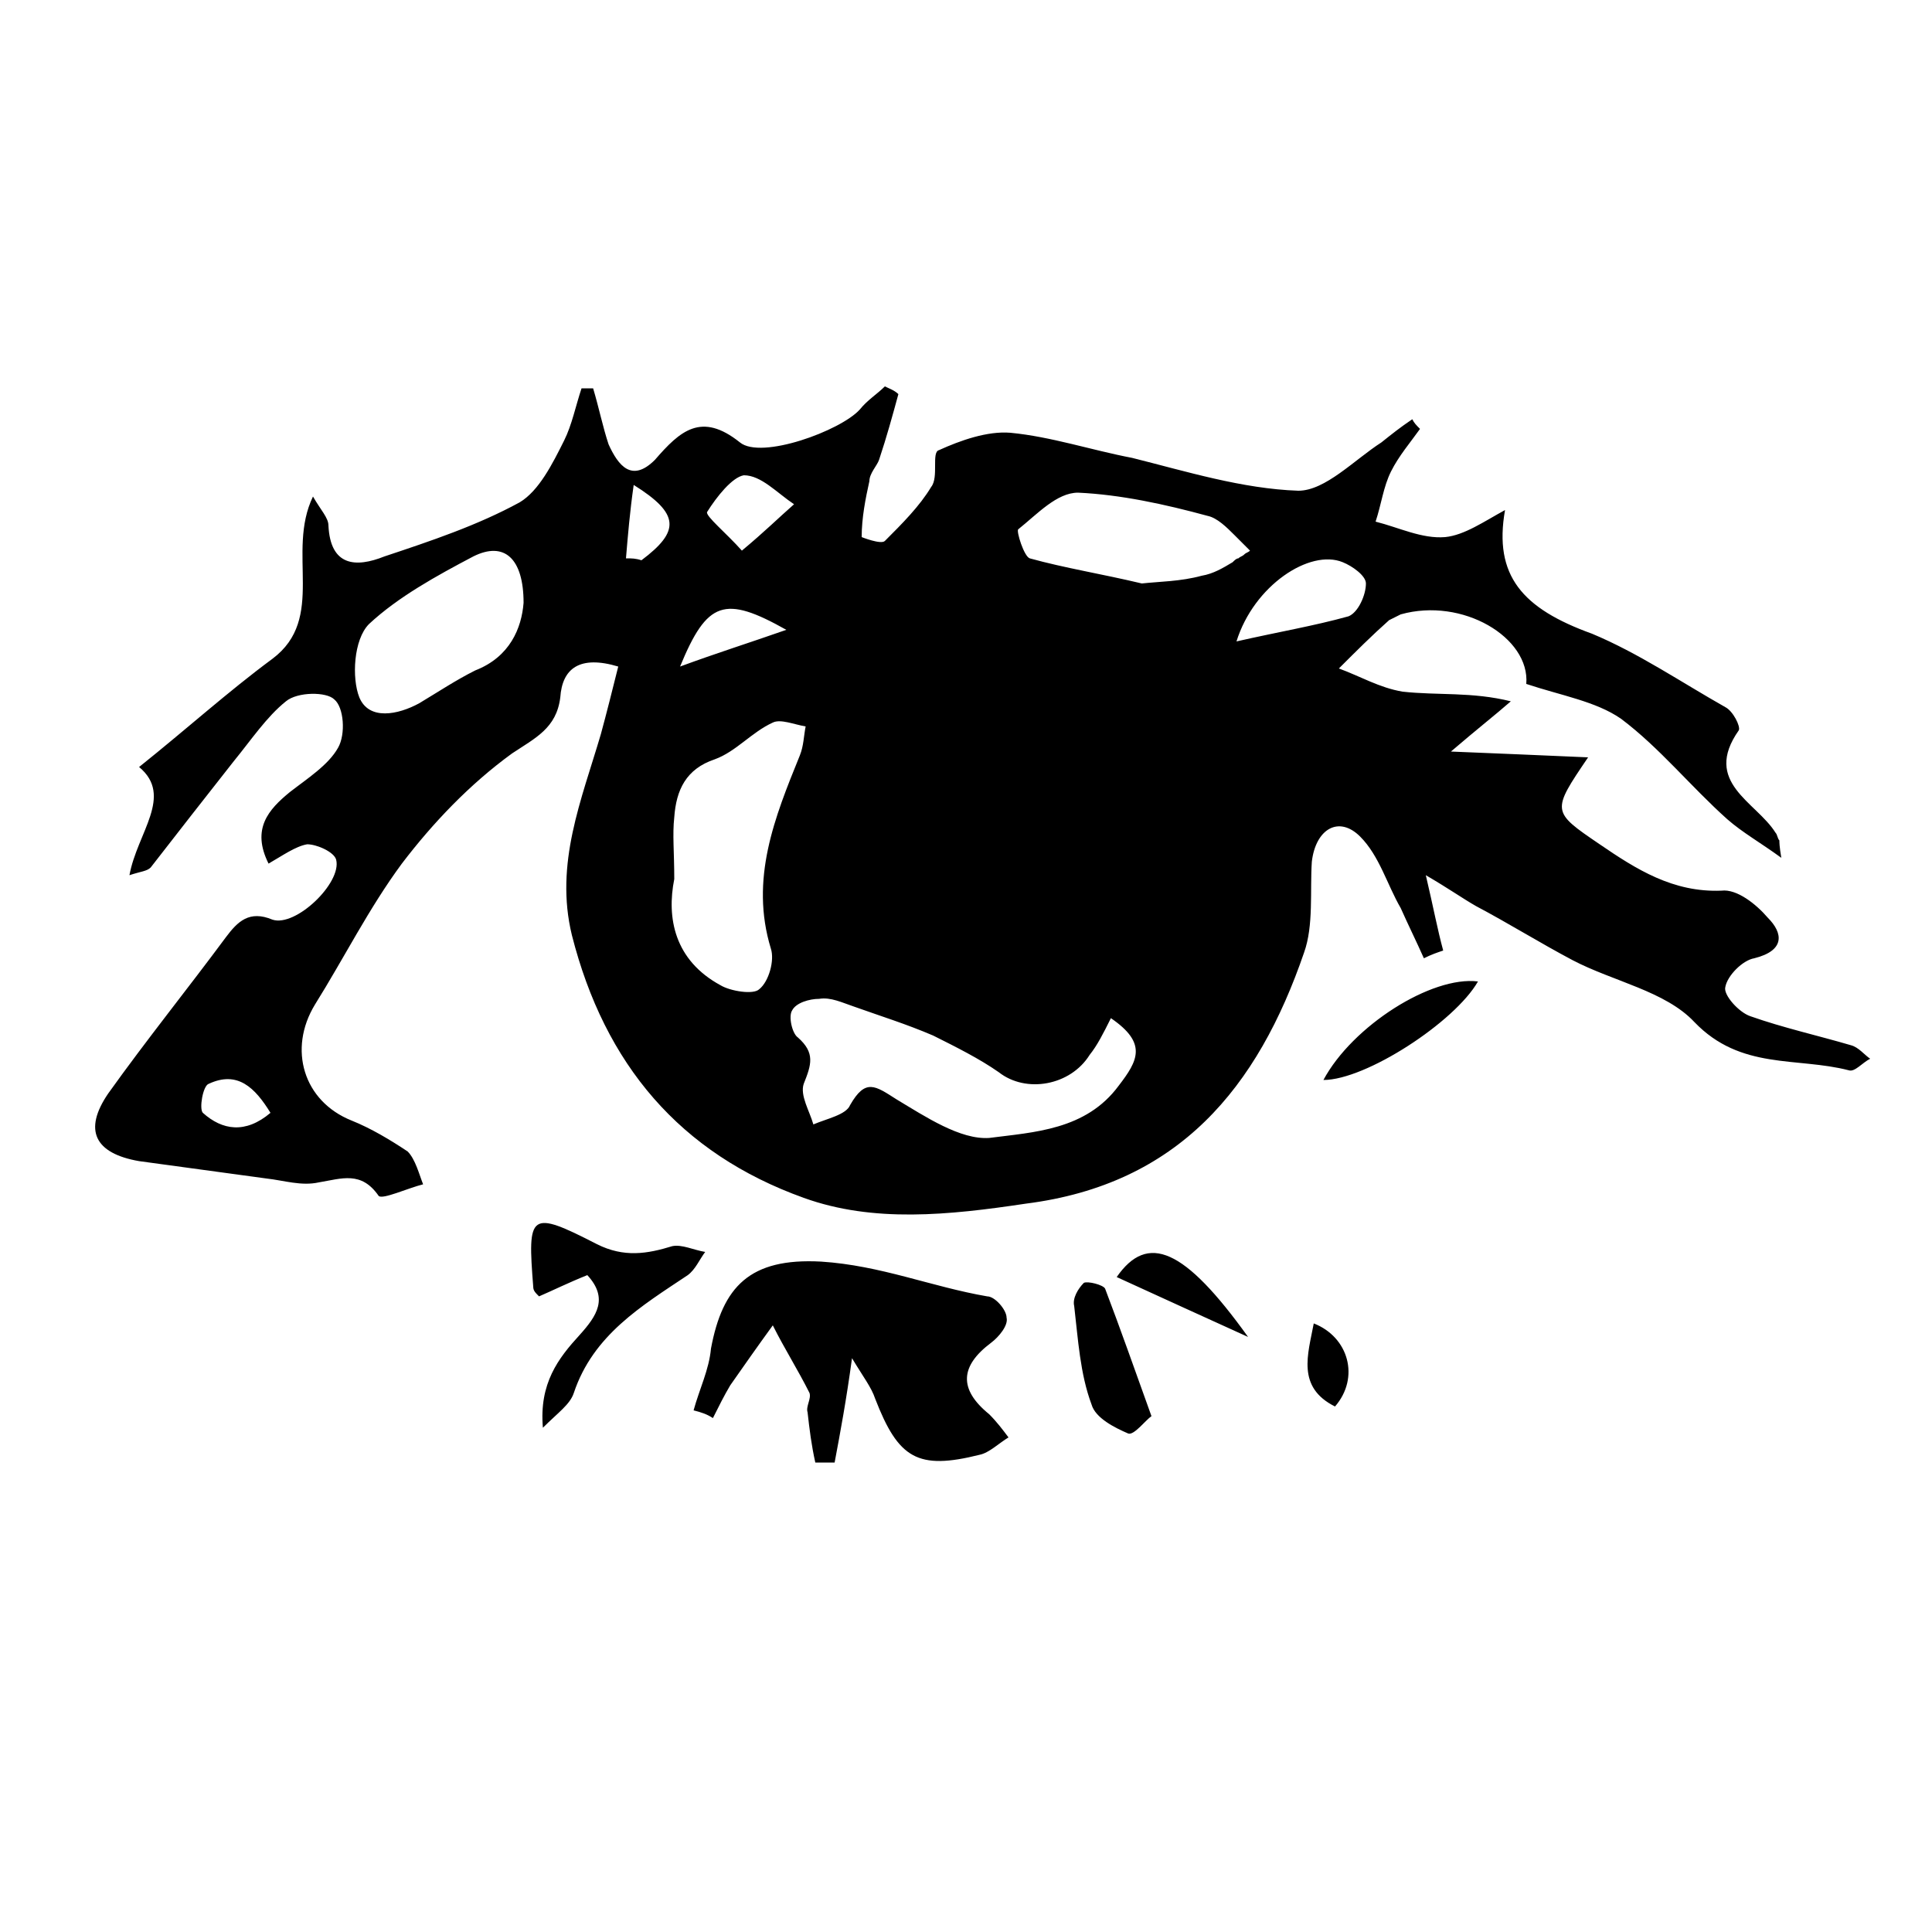
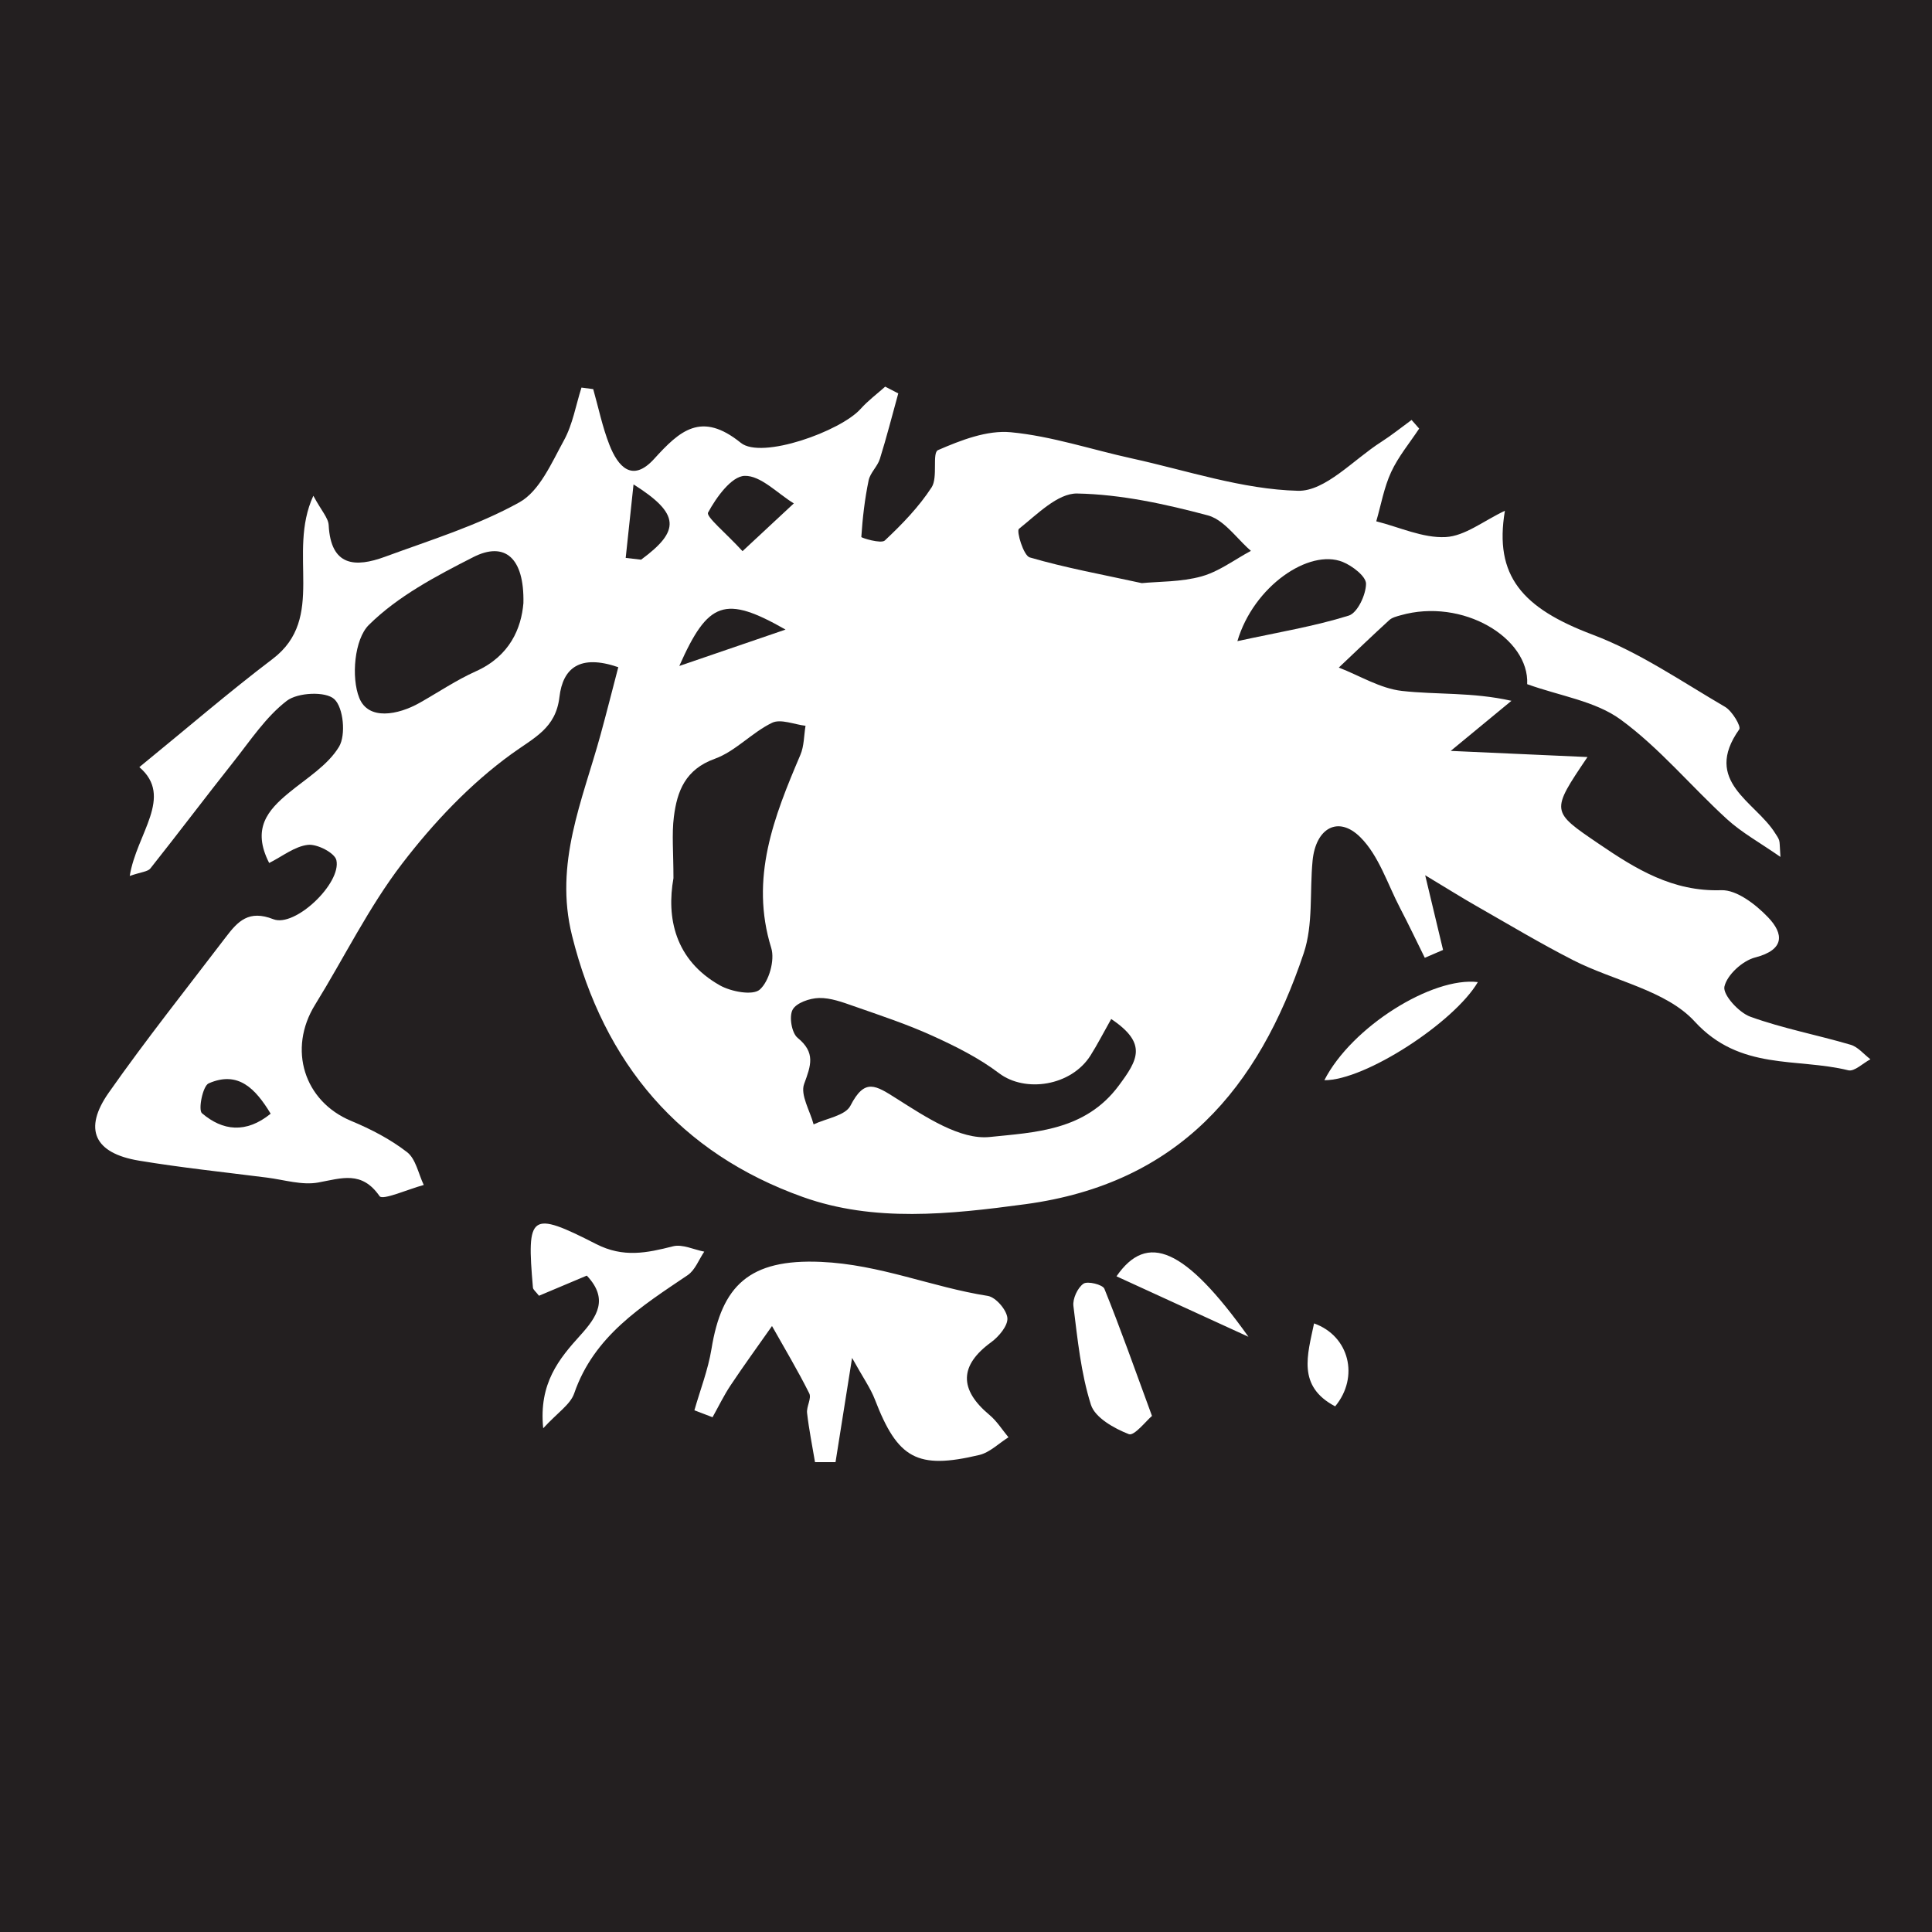
- <svg xmlns="http://www.w3.org/2000/svg" width="1000" height="1000" viewBox="0 0 1000 1000">
-   <path d="M958,541C941,536,923,532,906,526C900,524,892,515,893,511C894,505,902,497,908,496C924,492,923,483,915,475C909,468,899,460,891,461C866,462,847,450,828,437C803,420,803,420,822,392C798,391,777,390,751,389C765,377,774,370,782,363C762,358,744,360,726,358C714,356,704,350,693,346C702,337,710,329,719,321C721,320,723,319,725,318C757,309,792,330,790,354C808,360,826,363,839,372C859,387,875,407,894,424C902,431,911,436,922,444C921,438,921,436,921,435C920,434,920,432,919,431C909,415,881,405,900,378C901,376,897,368,893,366C870,353,848,338,824,328C788,315,773,298,779,264C768,270,758,277,748,278C736,279,724,273,712,270C715,261,716,252,720,244C724,236,730,229,735,222C733,220,732,219,731,217C725,221,720,225,715,229C701,238,686,254,672,254C643,253,614,244,586,237C565,233,544,226,523,224C511,223,497,228,486,233C482,234,486,247,482,252C476,262,467,271,458,280C456,282,446,278,446,278C446,268,448,258,450,249C450,245,454,241,455,238C459,226,462,215,465,204C463,202,460,201,458,200C454,204,449,207,445,212C435,223,394,238,383,229C363,213,352,223,339,238C327,250,320,241,315,230C312,221,310,211,307,201C305,201,303,201,301,201C298,210,296,220,292,228C286,240,279,254,269,260C247,272,223,280,199,288C184,294,171,293,170,272C170,268,166,264,162,257C148,286,169,320,141,341C118,358,97,377,72,397C90,412,71,431,67,453C73,451,76,451,78,449C92,431,106,413,121,394C130,383,138,371,148,363C154,358,169,358,173,362C178,366,179,380,175,387C170,396,159,403,150,410C139,419,130,429,139,447C146,443,153,438,159,437C164,437,173,441,174,445C177,457,153,480,141,476C129,471,123,477,117,485C97,512,76,538,56,566C43,585,49,597,72,601C94,604,116,607,138,610C147,611,156,614,165,612C177,610,187,606,196,619C198,621,211,615,219,613C217,608,215,600,211,596C202,590,192,584,182,580C157,570,149,543,163,520C178,496,191,470,208,447C224,426,243,406,265,390C277,382,288,377,290,361C291,346,300,339,320,345C317,357,314,369,311,380C301,414,287,447,296,484C313,551,352,597,416,620C452,633,491,629,531,623C610,613,651,563,675,493C680,479,678,461,679,446C681,429,693,422,704,433C714,443,718,458,725,470C729,479,733,487,737,496C741,494,744,493,747,492C744,481,742,470,738,453C750,460,757,465,764,469C781,478,797,488,814,497C835,508,862,513,877,529C901,554,930,547,957,554C960,555,964,550,968,548C965,546,962,542,958,541zM105,576C103,574,105,562,108,561C123,554,132,563,140,576C127,587,115,585,105,576zM271,312C270,325,264,340,246,347C236,352,227,358,217,364C206,370,191,373,186,361C182,351,183,331,191,323C206,309,226,298,245,288C261,280,271,289,271,312zM366,265C371,257,379,247,385,246C394,246,402,255,411,261C403,268,396,275,384,285C376,276,365,267,366,265zM407,326C387,333,371,338,352,345C366,311,375,308,407,326zM332,290C329,289,327,289,324,289C325,277,326,265,328,251C352,266,352,275,332,290zM393,512C390,515,378,513,373,510C349,497,345,475,349,455C349,441,348,432,349,423C350,409,355,398,370,393C381,389,389,379,400,374C404,372,411,375,417,376C416,381,416,386,414,391C401,423,388,455,399,491C401,497,398,508,393,512zM579,562C562,585,535,586,512,589C497,590,479,578,464,569C453,562,448,558,440,572C438,577,428,579,421,582C419,575,414,567,416,561C420,551,422,545,413,537C410,535,408,526,410,523C412,519,419,517,424,517C430,516,436,519,442,521C456,526,469,530,483,536C495,542,507,548,517,555C531,566,554,562,564,546C568,541,571,535,575,527C594,540,589,549,579,562zM622,298C611,301,600,301,591,302C570,297,551,294,533,289C530,288,526,275,527,274C537,266,547,255,558,255C580,256,603,261,625,267C630,268,635,273,639,277C642,280,645,283,647,285V285V285C646,286,645,286,644,287C643,288,642,288,641,289C640,289,639,290,638,291C633,294,628,297,622,298zM640,332C649,303,678,284,695,291C700,293,707,298,707,302C707,308,703,317,698,319C680,324,662,327,640,332zM359,730C362,719,367,709,368,698C374,666,388,651,425,653C456,655,482,666,511,671C515,671,521,678,521,682C522,686,517,692,513,695C497,707,496,719,512,732C516,736,519,740,522,744C517,747,512,752,507,753C475,761,465,755,453,724C451,718,447,713,441,703C438,725,435,741,432,757C429,757,425,757,422,757C420,748,419,740,418,731C417,728,420,724,419,721C413,709,406,698,400,686C392,697,385,707,378,717C375,722,372,728,369,734C366,732,363,731,359,730zM304,660C294,664,286,668,279,671C277,669,276,668,276,666C273,628,274,626,309,644C323,651,335,649,348,645C353,644,359,647,365,648C362,652,360,657,356,660C332,676,307,691,297,721C295,727,289,731,281,739C279,716,289,703,300,691C309,681,315,672,304,660zM596,733C593,735,587,743,584,742C577,739,567,734,565,727C559,711,558,693,556,676C555,672,558,667,561,664C563,663,571,665,572,667C580,688,587,708,596,733zM578,661C594,638,613,646,646,692C624,682,602,672,578,661zM691,728C671,718,677,701,680,685C698,692,704,713,691,728zM685,559C700,531,741,505,765,508C753,529,707,559,685,559z" />
+ <svg xmlns="http://www.w3.org/2000/svg" version="1.1" id="Layer_1" x="0px" y="0px" viewBox="0 0 1000 1000" enable-background="new 0 0 1000 1000" xml:space="preserve">
+   <g>
+     <path fill="#231F20" d="M384.326,285.276c11.339-10.554,18.947-17.635,26.555-24.716   c-8.507-5.184-17.144-14.516-25.48-14.254c-6.8,0.214-14.66,11.128-18.905,18.995   C365.341,267.438,375.569,275.719,384.326,285.276z" />
+     <path fill="#231F20" d="M327.916,250.729c-1.536,14.406-2.797,26.222-4.057,38.039   c2.654,0.306,5.309,0.613,7.963,0.919   C352.012,274.832,352.264,266.077,327.916,250.729z" />
+     <path fill="#231F20" d="M414.281,390.704c1.945-4.562,1.824-10.004,2.659-15.039   c-5.851-0.673-12.844-3.71-17.325-1.545   c-10.462,5.053-18.938,14.768-29.648,18.628   c-15.204,5.48-19.497,16.685-21.172,30.052   c-1.127,8.994-0.215,18.243-0.215,31.741c-3.611,20.256,0.569,42.204,23.989,55.461   c5.832,3.301,17.089,5.393,20.688,2.207c4.803-4.253,7.893-15.235,5.939-21.534   C387.989,454.539,400.622,422.738,414.281,390.704z" />
+     <path fill="#231F20" d="M107.996,560.758c-3.059,1.343-5.491,13.71-3.464,15.444   c10.71,9.161,22.828,10.603,35.567,0.244   C132.187,563.401,123.242,554.067,107.996,560.758z" />
+     <path fill="#231F20" d="M244.945,288.377c-19.175,9.757-39.102,20.267-54.066,35.121   c-7.419,7.364-9.201,27.098-4.91,37.77c4.714,11.724,20.005,8.863,31.269,2.499   c9.685-5.471,18.99-11.778,29.093-16.312   c17.636-7.914,23.505-22.36,24.586-35.27   C271.436,288.614,261.24,280.085,244.945,288.377z" />
+     <path fill="#231F20" d="M351.607,344.7c19.365-6.631,34.974-11.976,54.989-18.829   C375.179,307.962,366.486,311.135,351.607,344.7z" />
+     <path fill="#231F20" d="M644.297,286.894c1.052-0.61,2.107-1.205,3.17-1.774l-0-0   h0c-2.764-2.378-5.4-5.236-8.061-7.999   c-4.435-4.605-8.941-8.946-14.229-10.357   c-22.068-5.891-44.968-10.888-67.63-11.323   c-10.09-0.194-20.838,10.898-30.154,18.295   c-1.394,1.107,2.35,13.829,5.589,14.776   c18.398,5.379,37.364,8.813,58.012,13.317c8.832-0.868,20.285-0.557,30.849-3.469   c5.668-1.563,10.939-4.565,16.171-7.708c1.046-0.629,2.091-1.263,3.137-1.893   C642.198,288.129,643.245,287.504,644.297,286.894z" />
+     <path fill="#231F20" d="M707.054,302.165c0.039-3.823-7.065-9.289-12.067-11.309   c-17.35-7.008-46.103,12.507-54.518,40.998   c21.149-4.596,39.774-7.654,57.621-13.209   C702.619,317.235,706.995,307.902,707.054,302.165z" />
+     <path fill="#231F20" d="M575.158,527.429c-4.061,7.199-7.132,13.216-10.726,18.902   c-9.997,15.815-33.789,19.418-47.341,9.15   c-10.44-7.91-22.54-13.941-34.543-19.395   c-13.165-5.982-27-10.534-40.677-15.324c-5.808-2.034-11.987-4.336-17.945-4.198   c-4.812,0.111-11.78,2.508-13.682,6.079c-1.9,3.568-0.472,12.032,2.605,14.544   c9.379,7.659,6.897,14.265,3.366,23.87c-2.064,5.615,3.033,13.863,4.908,20.926   c6.556-3.108,16.409-4.521,19.043-9.645c7.473-14.54,13.008-10.595,24.157-3.543   c14.676,9.283,32.705,21.308,47.99,19.708   c23.067-2.415,49.376-3.121,66.781-26.62   C588.846,548.717,594.158,540.162,575.158,527.429z" />
+     <path fill="#231F20" d="M0,0v1000h1000V0H0z M355.941,660.012   c-24.013,16.208-48.499,31.481-58.739,61.206   c-1.997,5.796-8.657,9.986-16.038,18.056   c-2.364-23.264,8.226-35.988,19.22-48.133   c8.737-9.652,14.766-18.775,3.345-30.891   c-9.869,4.157-17.449,7.351-24.75,10.426c-1.645-2.149-3.037-3.125-3.132-4.213   c-3.315-38.17-1.446-40,32.702-22.559c14.126,7.215,26.226,4.618,39.813,1.179   c4.843-1.226,10.742,1.724,16.16,2.768   C361.71,651.976,359.786,657.417,355.941,660.012z M506.875,753.093   c-32.182,7.661-42.242,1.899-54.013-28.662   c-2.285-5.932-6.108-11.271-11.827-21.579   c-3.482,21.926-6.025,37.942-8.569,53.957c-3.541-0.007-7.081-0.014-10.622-0.021   c-1.416-8.463-3.126-16.893-4.102-25.406c-0.382-3.333,2.406-7.617,1.135-10.162   c-5.929-11.873-12.772-23.289-19.288-34.868   c-7.158,10.196-14.488,20.277-21.401,30.637c-3.513,5.265-6.276,11.03-9.378,16.569   c-3.13-1.198-6.261-2.396-9.391-3.594c3.014-10.572,7.09-20.971,8.843-31.748   c5.313-32.646,19.413-46.719,56.703-45.07   c30.659,1.355,57.355,13.08,86.292,17.61c4.117,0.645,9.75,7.168,10.159,11.406   c0.382,3.957-4.404,9.663-8.394,12.572c-16.376,11.941-16.781,24.374-0.856,37.651   c3.824,3.188,6.573,7.667,9.817,11.552   C516.969,747.076,512.329,751.795,506.875,753.093z M584.315,742.325   c-7.599-2.95-17.523-8.52-19.655-15.236c-5.195-16.359-6.911-33.902-9.059-51.089   c-0.468-3.748,2.128-9.389,5.167-11.549c2.109-1.498,9.974,0.43,10.859,2.613   c8.306,20.498,15.66,41.381,24.636,65.82   C593.377,735.296,587.067,743.394,584.315,742.325z M577.897,660.617   c15.846-22.917,35.376-14.866,68.298,31.299   C623.936,681.715,601.677,671.515,577.897,660.617z M691.079,727.922   c-19.792-10.409-14.312-26.614-10.925-42.93   C698.437,691.502,703.638,712.785,691.079,727.922z M685.492,559.117   c14.108-27.661,55.899-53.652,79.439-50.785   C752.754,529.13,706.577,559.276,685.492,559.117z M956.686,553.984   c-26.798-6.611-56.034,0.38-79.531-25.262   c-14.8-16.152-41.726-20.951-62.784-31.685   c-17.045-8.688-33.488-18.566-50.123-28.048   c-7.424-4.232-14.664-8.788-26.575-15.959   c4.013,16.765,6.632,27.711,9.252,38.657c-3.151,1.356-6.302,2.711-9.453,4.067   c-4.243-8.568-8.334-17.215-12.764-25.685   c-6.54-12.505-11.02-27.197-20.593-36.719   c-11.477-11.416-23.101-4.699-24.727,12.161   c-1.541,15.983,0.383,33.039-4.573,47.828   c-23.414,69.862-64.608,119.195-144.008,129.939   c-39.433,5.336-78.501,9.415-115.23-3.703   C352.171,596.927,312.598,550.704,296.07,484.217   c-9.3-37.411,5.411-69.819,14.726-103.743   c3.207-11.68,6.161-23.43,9.227-35.136c-19.9-6.825-28.69,0.434-30.454,15.42   c-1.91,16.223-12.943,20.92-24.75,29.46   c-21.464,15.524-40.494,35.685-56.711,56.845   c-17.3,22.573-29.983,48.657-45.027,72.995   c-14.221,23.007-5.683,49.996,18.675,60.122   c10.178,4.231,20.292,9.467,28.945,16.171c4.539,3.517,5.858,11.19,8.632,16.986   c-7.915,2.144-21.285,8.067-22.848,5.812c-9.219-13.309-19.608-9.311-31.746-7.089   c-8.412,1.54-17.679-1.406-26.54-2.534c-22.109-2.815-44.305-5.132-66.279-8.78   c-23.062-3.829-28.958-16.219-15.621-35.208   c19.327-27.519,40.306-53.881,60.703-80.643   c6.108-8.014,11.781-14.107,24.453-9.121c11.229,4.418,35.354-18.616,32.651-30.552   c-0.856-3.78-9.928-8.461-14.707-7.929c-6.837,0.76-13.183,5.931-20.076,9.388   c-9.114-17.811-0.712-27.337,10.193-36.331   c9.132-7.531,20.128-14.176,25.959-23.834c3.641-6.03,2.311-20.281-2.462-24.662   c-4.51-4.139-18.929-3.445-24.567,0.883   c-10.839,8.323-18.813,20.51-27.501,31.47   c-14.518,18.314-28.576,36.992-43.109,55.293   c-1.357,1.708-4.729,1.815-10.688,3.896c3.506-21.935,22.953-40.968,4.975-56.332   c24.682-20.128,46.288-38.774,68.979-55.991   c28.001-21.248,7.305-54.625,21.086-84.46c4.205,7.813,7.74,11.438,7.939,15.239   c1.122,21.414,13.84,21.962,29.182,16.318   c23.501-8.645,47.821-16.104,69.518-28.161   c10.467-5.816,16.679-20.456,23.059-32.067c4.547-8.274,6.16-18.16,9.082-27.327   c2.027,0.266,4.053,0.532,6.08,0.798c2.734,9.64,4.747,19.564,8.389,28.848   c4.401,11.216,11.786,19.766,23.131,7.275   c13.271-14.612,24.417-24.864,44.886-8.32   c10.75,8.688,51.652-5.992,62.024-17.597c3.783-4.233,8.439-7.685,12.696-11.493   c2.257,1.165,4.514,2.329,6.77,3.494c-3.133,11.32-6.025,22.715-9.531,33.919   c-1.227,3.923-4.993,7.16-5.808,11.083c-2.004,9.644-3.146,19.492-3.786,29.314   c-0.03,0.46,10.214,3.65,12.163,1.824c8.91-8.352,17.616-17.358,24.234-27.534   c3.351-5.153,0.127-17.874,3.31-19.255c11.806-5.12,25.367-10.408,37.664-9.243   c21.111,1.999,41.73,8.965,62.623,13.543   c28.623,6.272,57.213,16.039,86.007,16.76   c14.149,0.354,28.792-16.169,43.07-25.277   c5.449-3.476,10.502-7.574,15.736-11.389c1.312,1.49,2.623,2.98,3.935,4.469   c-4.923,7.457-10.789,14.476-14.501,22.493   c-3.695,7.981-5.228,16.964-7.708,25.508c11.985,2.998,24.113,8.757,35.912,8.149   c9.997-0.515,19.615-8.392,30.671-13.611c-5.688,33.768,9.021,50.411,45.417,64.13   c24.132,9.096,46.039,24.24,68.538,37.371   c3.679,2.147,8.413,10.127,7.34,11.641   c-19.165,27.044,8.416,37.359,18.6,53.768c0.737,1.187,1.641,2.344,2.044,3.645   c0.399,1.288,0.262,2.743,0.678,8.609c-10.7-7.448-20.004-12.547-27.618-19.498   c-18.603-16.984-34.937-36.858-55.091-51.594   c-13.102-9.58-31.31-12.178-48.375-18.315   c1.171-23.88-33.373-44.834-65.578-35.643c-2.016,0.575-4.325,1.128-5.789,2.466   c-8.826,8.067-17.446,16.36-26.135,24.578   c10.858,4.21,21.444,10.815,32.636,12.085c17.957,2.038,36.316,0.546,56.722,5.12   c-8.597,7.091-17.193,14.182-31.434,25.928   c26.468,1.189,47.361,2.128,70.788,3.18   c-19.122,28.309-18.935,28.035,5.856,44.911   c19.268,13.117,38.254,24.837,63.384,24.012   c8.031-0.264,17.864,7.387,24.194,13.986c8.24,8.59,8.732,16.863-6.664,20.836   c-6.503,1.678-14.524,8.988-15.891,15.076   c-0.936,4.169,7.428,13.418,13.381,15.572c16.86,6.101,34.698,9.447,51.959,14.531   c3.815,1.124,6.838,4.935,10.226,7.509   C964.277,550.303,959.836,554.761,956.686,553.984z" />
+   </g>
</svg>
